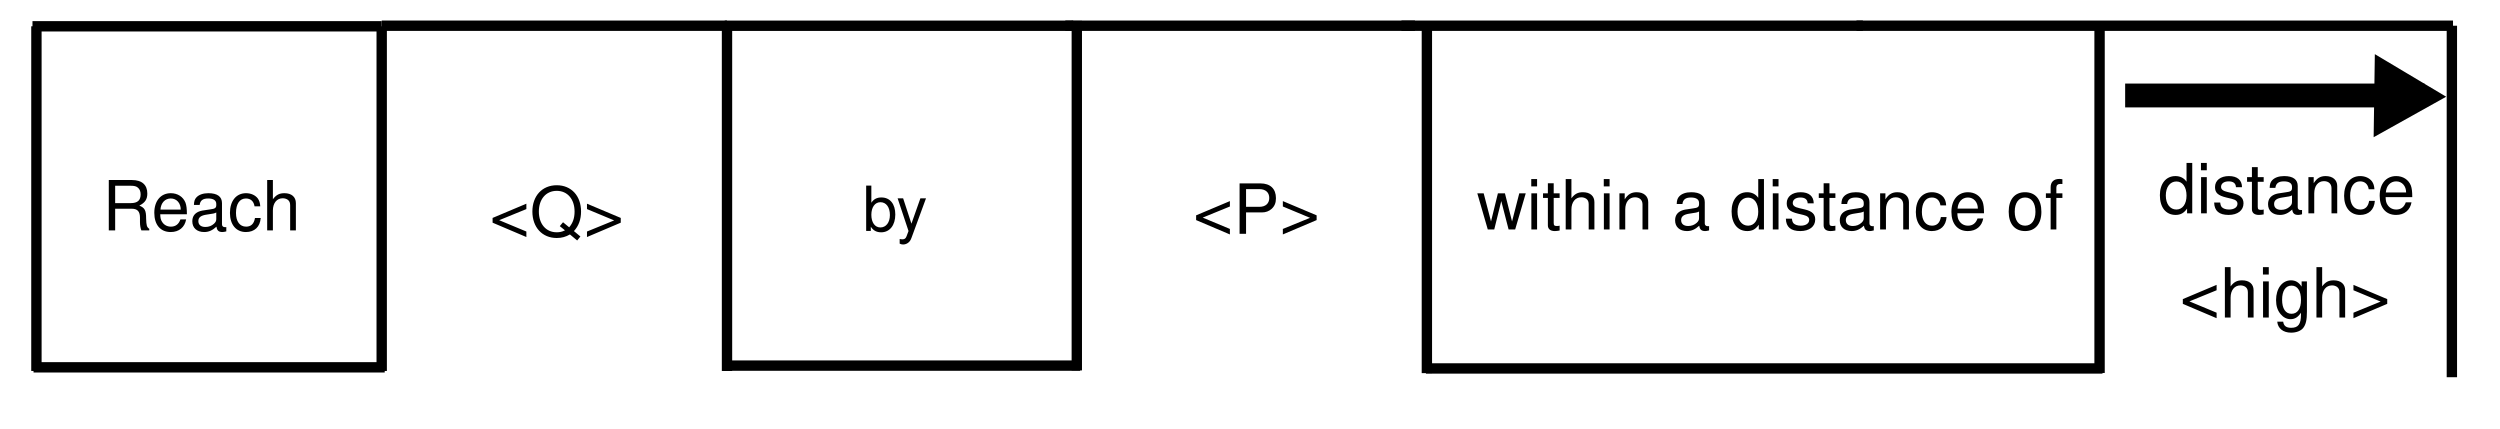
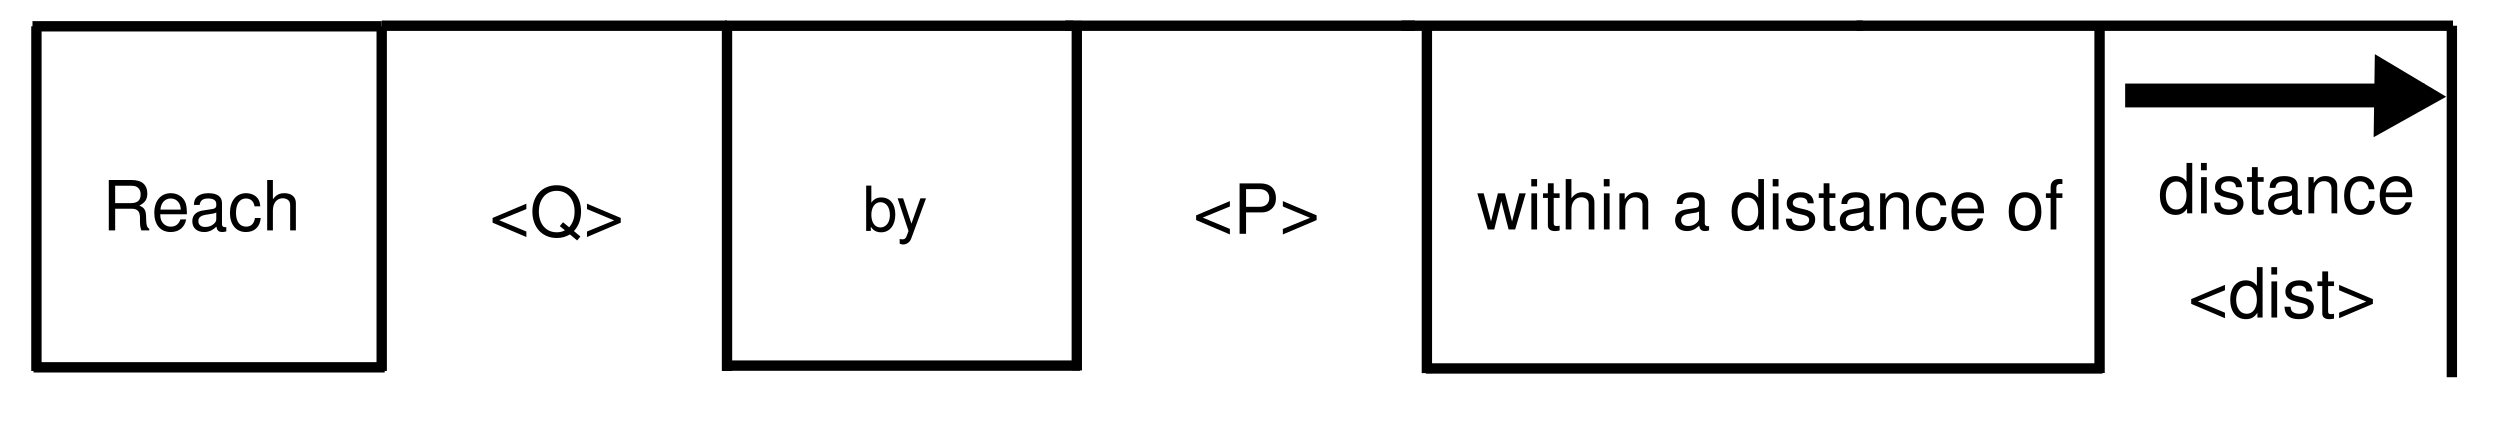
<svg xmlns="http://www.w3.org/2000/svg" width="362" height="62">
  <g transform="matrix(1.114089, 0, 0, 1.020058, -0.300436, 0.020058)">
-     <rect fill="#fff" id="rect-3" height="62" width="327" y="-1" x="-1" />
+     <rect x="-1" y="-1" width="327" height="62" id="rect-3" fill="#fff" />
  </g>
  <g transform="matrix(1, 0, 0, 1, 9.948617, 0)">
-     <g transform="matrix(1, 0, 0, 1, -9.69163, -0.986629)" id="svg_1">
-       <line fill="none" stroke="#000" stroke-width="1.5" x1="4.446" y1="4.795" x2="55.013" y2="4.795" id="svg_4" />
-       <line fill="none" stroke="#000" stroke-width="1.5" x1="5.017" y1="4.795" x2="5.017" y2="54.703" id="svg_5" />
-       <line fill="none" stroke="#000" stroke-width="1.5" x1="55.013" y1="4.795" x2="55.013" y2="54.703" id="svg_9" />
-       <line fill="none" stroke="#000" stroke-width="1.5" x1="55.013" y1="4.711" x2="105.013" y2="4.711" id="svg_15" />
-       <line fill="none" stroke="#000" stroke-width="1.5" x1="105.013" y1="4.711" x2="105.013" y2="54.703" id="svg_17" />
-       <line fill="none" stroke="#000" stroke-width="1.5" x1="202.674" y1="4.711" x2="269.486" y2="4.711" id="svg_19" />
-       <line fill="none" stroke="#000" stroke-width="1.5" x1="155.664" y1="4.001" x2="155.664" y2="54.622" id="svg_20" />
-       <line fill="none" stroke="#000" stroke-width="1.5" x1="206.355" y1="5.024" x2="206.355" y2="55.016" id="svg_32" />
-       <line fill="none" stroke="#000" stroke-width="1.5" x1="154.003" y1="4.711" x2="204.628" y2="4.711" id="svg_34" />
-       <line fill="none" stroke="#000" stroke-width="1.5" x1="303.76" y1="5" x2="303.76" y2="54.992" id="svg_35" />
-       <line fill="none" stroke="#000" stroke-width="1.5" x1="268.561" y1="4.711" x2="354.939" y2="4.711" id="svg_37" />
-       <line fill="none" stroke="#000" stroke-width="1.5" x1="354.774" y1="4.711" x2="354.774" y2="55.608" id="svg_38" />
-       <line fill="none" stroke="#000" stroke-width="1.5" x1="104.684" y1="4.716" x2="155.14" y2="4.716" id="svg_40" />
-       <line fill="none" stroke="#000" stroke-width="1.5" x1="4.597" y1="54.176" x2="55.45" y2="54.176" id="line-10" />
-       <line fill="none" stroke="#000" stroke-width="1.5" x1="206.216" y1="54.338" x2="304.182" y2="54.338" id="svg_6" />
-       <line fill="none" stroke="#000" stroke-width="1.5" x1="104.491" y1="53.927" x2="156.148" y2="53.927" id="svg_12" />
-       <text fill="#000000" stroke="#000" stroke-width="0" x="14.557" y="34.353" id="svg_10" font-size=" 10px" font-family="Helvetica, Arial, sans-serif" text-anchor="start">Reach</text>
-       <text fill="#000000" stroke="#000" stroke-width="0" x="70.616" y="35.215" id="svg_13" font-size="10" font-family="Helvetica, Arial, sans-serif" text-anchor="start">&lt;Q&gt;</text>
-       <text fill="#000000" stroke="#000" stroke-width="0" x="124.681" y="34.422" id="svg_14" font-size=" 9px" font-family="Helvetica, Arial, sans-serif" text-anchor="start">by</text>
-       <text fill="#000000" stroke="#000" stroke-width="0" x="172.487" y="34.84" id="svg_16" font-size=" 10px" font-family="Helvetica, Arial, sans-serif" text-anchor="start" stroke-dasharray="2,2">&lt;P&gt;</text>
-       <text fill="#000000" stroke="#000" stroke-width="0" x="315.362" y="46.968" id="svg_7" font-size=" 10px" font-family="Helvetica, Arial, sans-serif" text-anchor="start" stroke-dasharray="2,2">&lt;high&gt;</text>
-       <text fill="#000000" stroke="#000" stroke-width="0" x="213.592" y="34.213" id="text-2" font-size=" 10px" font-family="Helvetica, Arial, sans-serif" text-anchor="start" stroke-dasharray="2,2">within a distance of</text>
+     <g id="svg_1" transform="matrix(1, 0, 0, 1, -9.69163, -0.986629)">
+       <line id="svg_4" y2="4.795" x2="55.013" y1="4.795" x1="4.446" stroke-width="1.5" stroke="#000" fill="none" />
+       <line id="svg_5" y2="54.703" x2="5.017" y1="4.795" x1="5.017" stroke-width="1.5" stroke="#000" fill="none" />
+       <line id="svg_9" y2="54.703" x2="55.013" y1="4.795" x1="55.013" stroke-width="1.5" stroke="#000" fill="none" />
+       <line id="svg_15" y2="4.711" x2="105.013" y1="4.711" x1="55.013" stroke-width="1.5" stroke="#000" fill="none" />
+       <line id="svg_17" y2="54.703" x2="105.013" y1="4.711" x1="105.013" stroke-width="1.5" stroke="#000" fill="none" />
+       <line id="svg_19" y2="4.711" x2="269.486" y1="4.711" x1="202.674" stroke-width="1.5" stroke="#000" fill="none" />
+       <line id="svg_20" y2="54.622" x2="155.664" y1="4.001" x1="155.664" stroke-width="1.5" stroke="#000" fill="none" />
+       <line id="svg_32" y2="55.016" x2="206.355" y1="5.024" x1="206.355" stroke-width="1.5" stroke="#000" fill="none" />
+       <line id="svg_34" y2="4.711" x2="204.628" y1="4.711" x1="154.003" stroke-width="1.5" stroke="#000" fill="none" />
+       <line id="svg_35" y2="54.992" x2="303.76" y1="5" x1="303.76" stroke-width="1.5" stroke="#000" fill="none" />
+       <line id="svg_37" y2="4.711" x2="354.939" y1="4.711" x1="268.561" stroke-width="1.5" stroke="#000" fill="none" />
+       <line id="svg_38" y2="55.608" x2="354.774" y1="4.711" x1="354.774" stroke-width="1.5" stroke="#000" fill="none" />
+       <line id="svg_40" y2="4.716" x2="155.14" y1="4.716" x1="104.684" stroke-width="1.5" stroke="#000" fill="none" />
+       <line id="line-10" y2="54.176" x2="55.45" y1="54.176" x1="4.597" stroke-width="1.5" stroke="#000" fill="none" />
+       <line id="svg_6" y2="54.338" x2="304.182" y1="54.338" x1="206.216" stroke-width="1.5" stroke="#000" fill="none" />
+       <line id="svg_12" y2="53.927" x2="156.148" y1="53.927" x1="104.491" stroke-width="1.5" stroke="#000" fill="none" />
+       <text text-anchor="start" font-family="Helvetica, Arial, sans-serif" font-size=" 10px" id="svg_10" y="34.353" x="14.557" stroke-width="0" stroke="#000" fill="#000000">Reach</text>
+       <text text-anchor="start" font-family="Helvetica, Arial, sans-serif" font-size="10" id="svg_13" y="35.215" x="70.616" stroke-width="0" stroke="#000" fill="#000000">&lt;Q&gt;</text>
+       <text text-anchor="start" font-family="Helvetica, Arial, sans-serif" font-size=" 9px" id="svg_14" y="34.422" x="124.681" stroke-width="0" stroke="#000" fill="#000000">by</text>
+       <text stroke-dasharray="2,2" text-anchor="start" font-family="Helvetica, Arial, sans-serif" font-size=" 10px" id="svg_16" y="34.84" x="172.487" stroke-width="0" stroke="#000" fill="#000000">&lt;P&gt;</text>
+       <text stroke-dasharray="2,2" text-anchor="start" font-family="Helvetica, Arial, sans-serif" font-size=" 10px" id="svg_7" y="46.968" x="316.574" stroke-width="0" stroke="#000" fill="#000000">&lt;dist&gt;</text>
+       <text stroke-dasharray="2,2" text-anchor="start" font-family="Helvetica, Arial, sans-serif" font-size=" 10px" id="text-2" y="34.213" x="213.592" stroke-width="0" stroke="#000" fill="#000000">within a distance of</text>
    </g>
  </g>
  <g>
-     <text fill="#000000" stroke="#000" stroke-width="0" x="312.485" y="30.888" id="text-9" font-size=" 10px" font-family="Helvetica, Arial, sans-serif" text-anchor="start" stroke-dasharray="2,2">distance</text>
-     <path d="m354.207,14.005l-10.504,5.863l0.173,-12.028l10.33,6.165z" fill=" rgb(0, 0, 0)" id="svg_2" />
-     <rect x="307.722" y="12.1" width="43.343" height="3.452" fill=" rgb(0, 0, 0)" id="svg_3" />
+     <text stroke-dasharray="2,2" text-anchor="start" font-family="Helvetica, Arial, sans-serif" font-size=" 10px" id="text-9" y="30.888" x="312.485" stroke-width="0" stroke="#000" fill="#000000">distance</text>
+     <path id="svg_2" fill=" rgb(0, 0, 0)" d="m354.207,14.005l-10.504,5.863l0.173,-12.028l10.33,6.165z" />
+     <rect id="svg_3" fill=" rgb(0, 0, 0)" height="3.452" width="43.343" y="12.1" x="307.722" />
  </g>
</svg>
